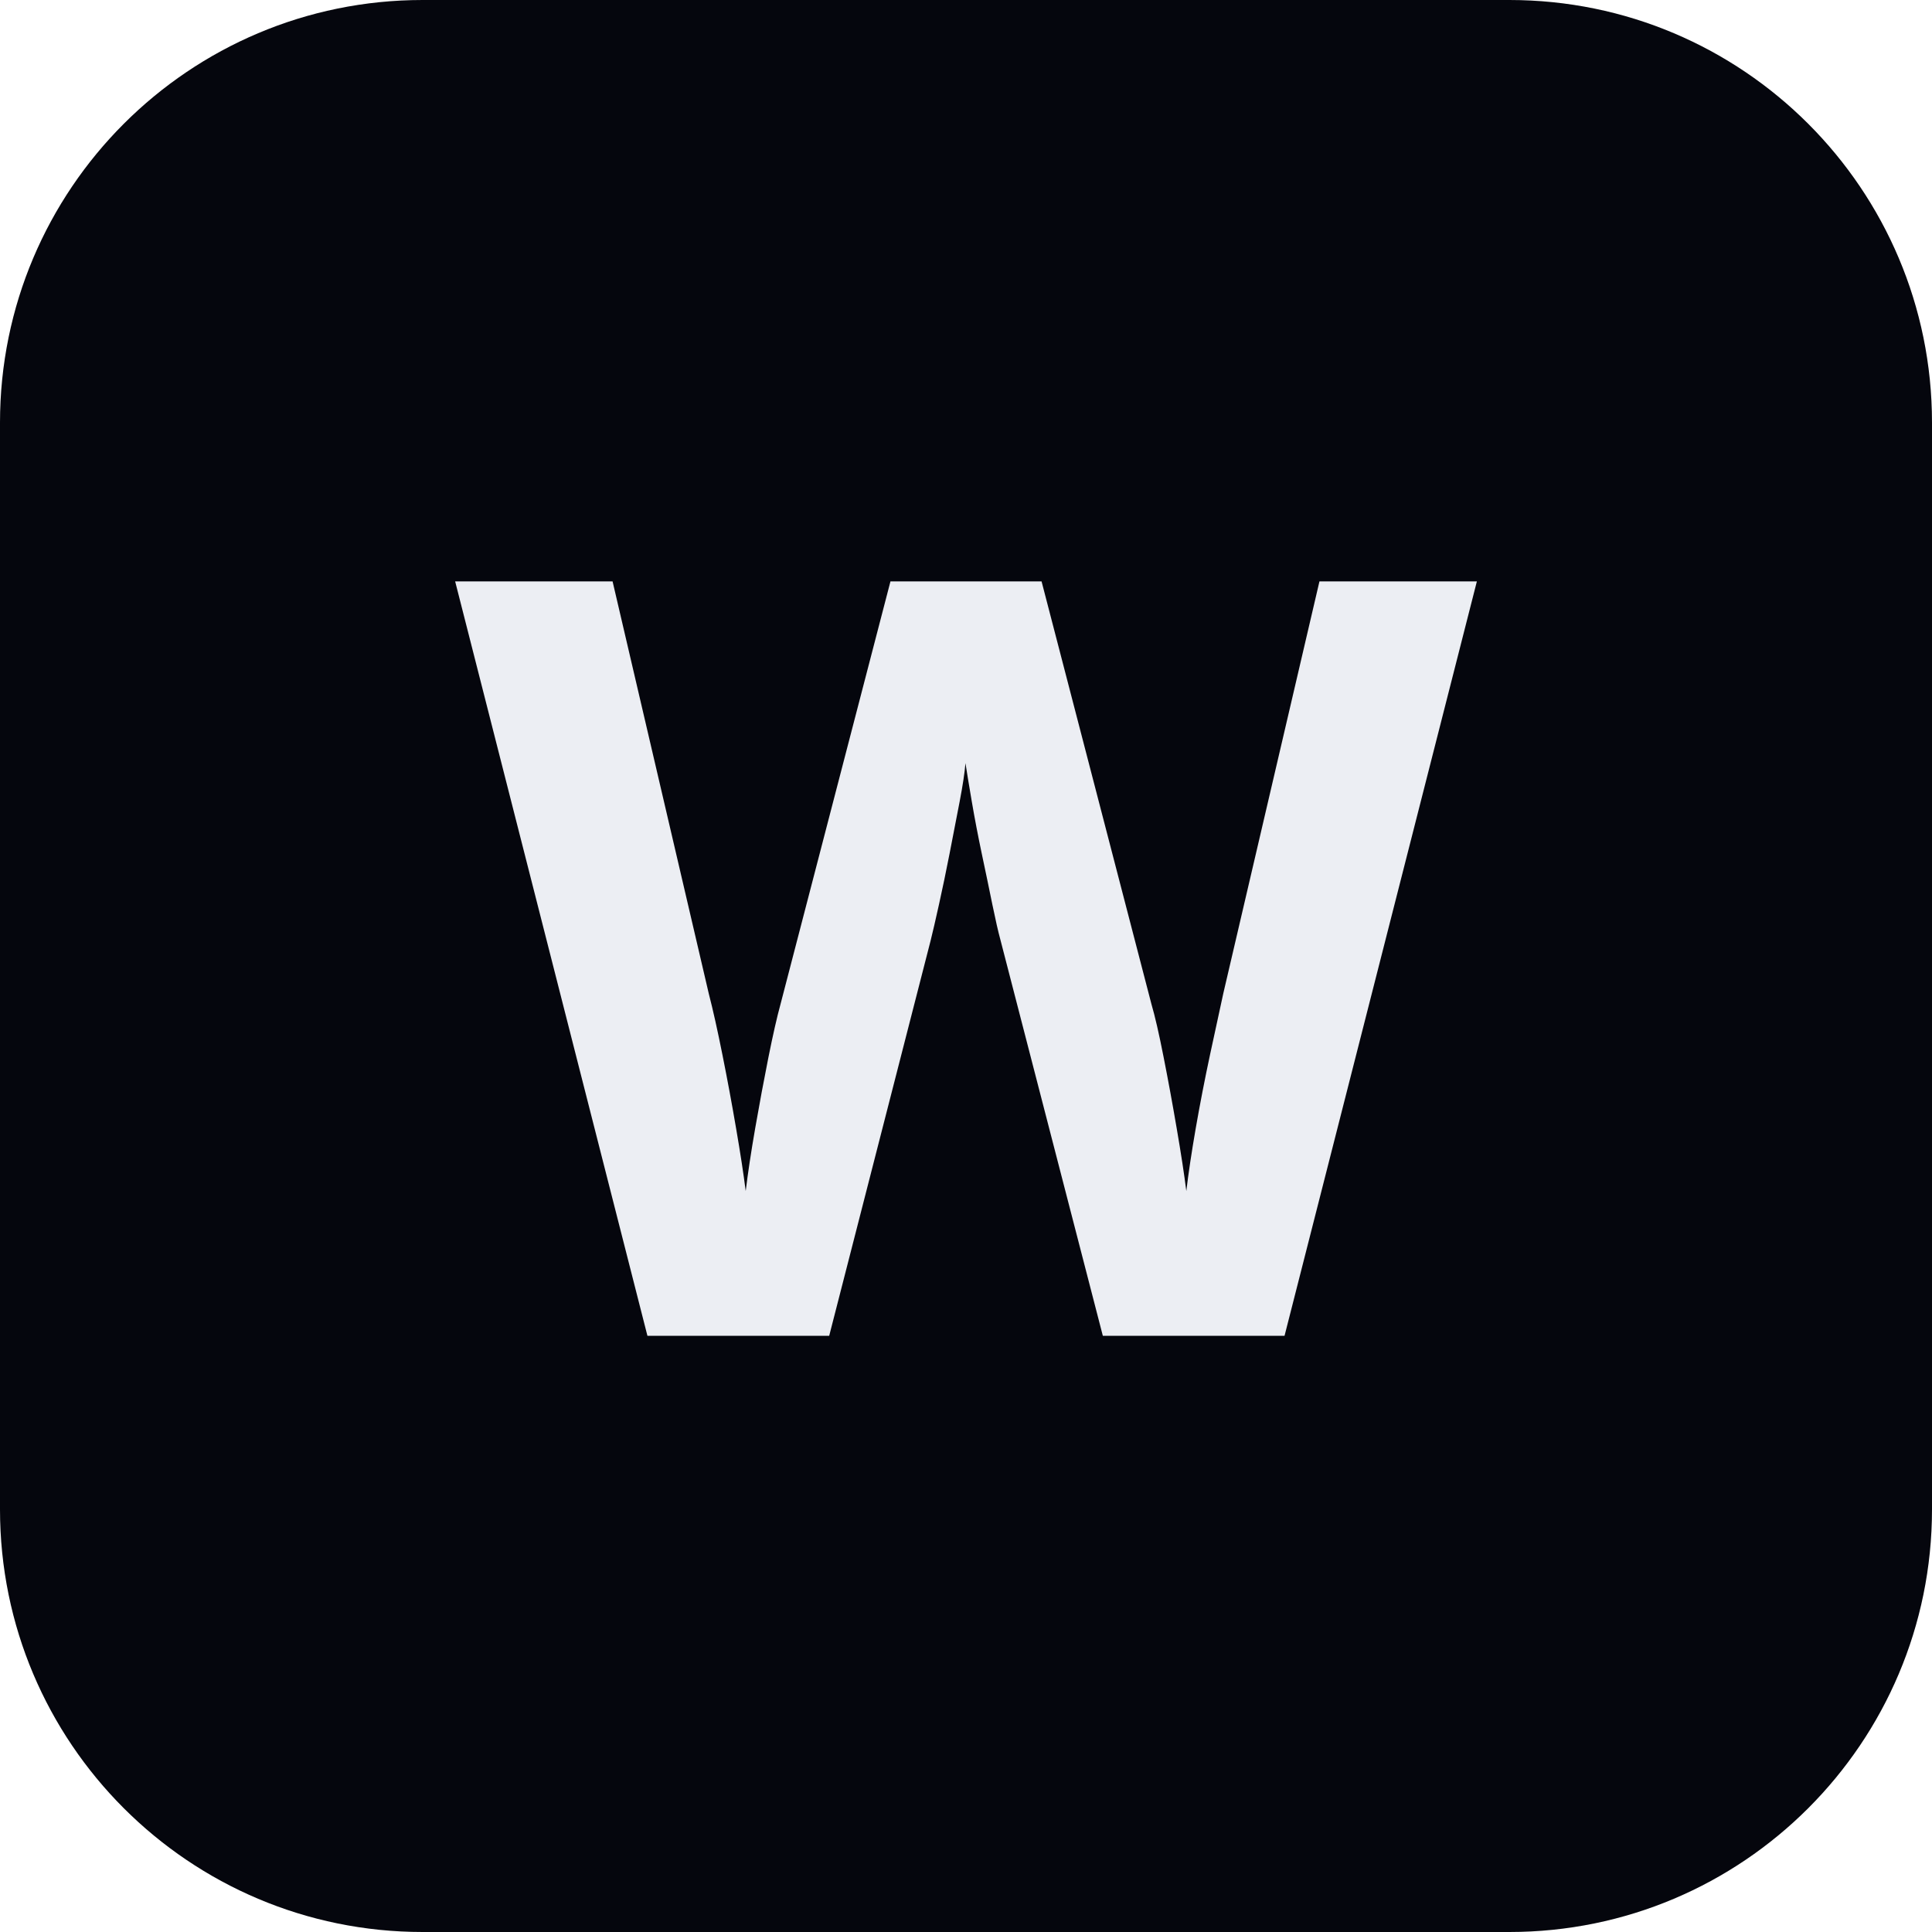
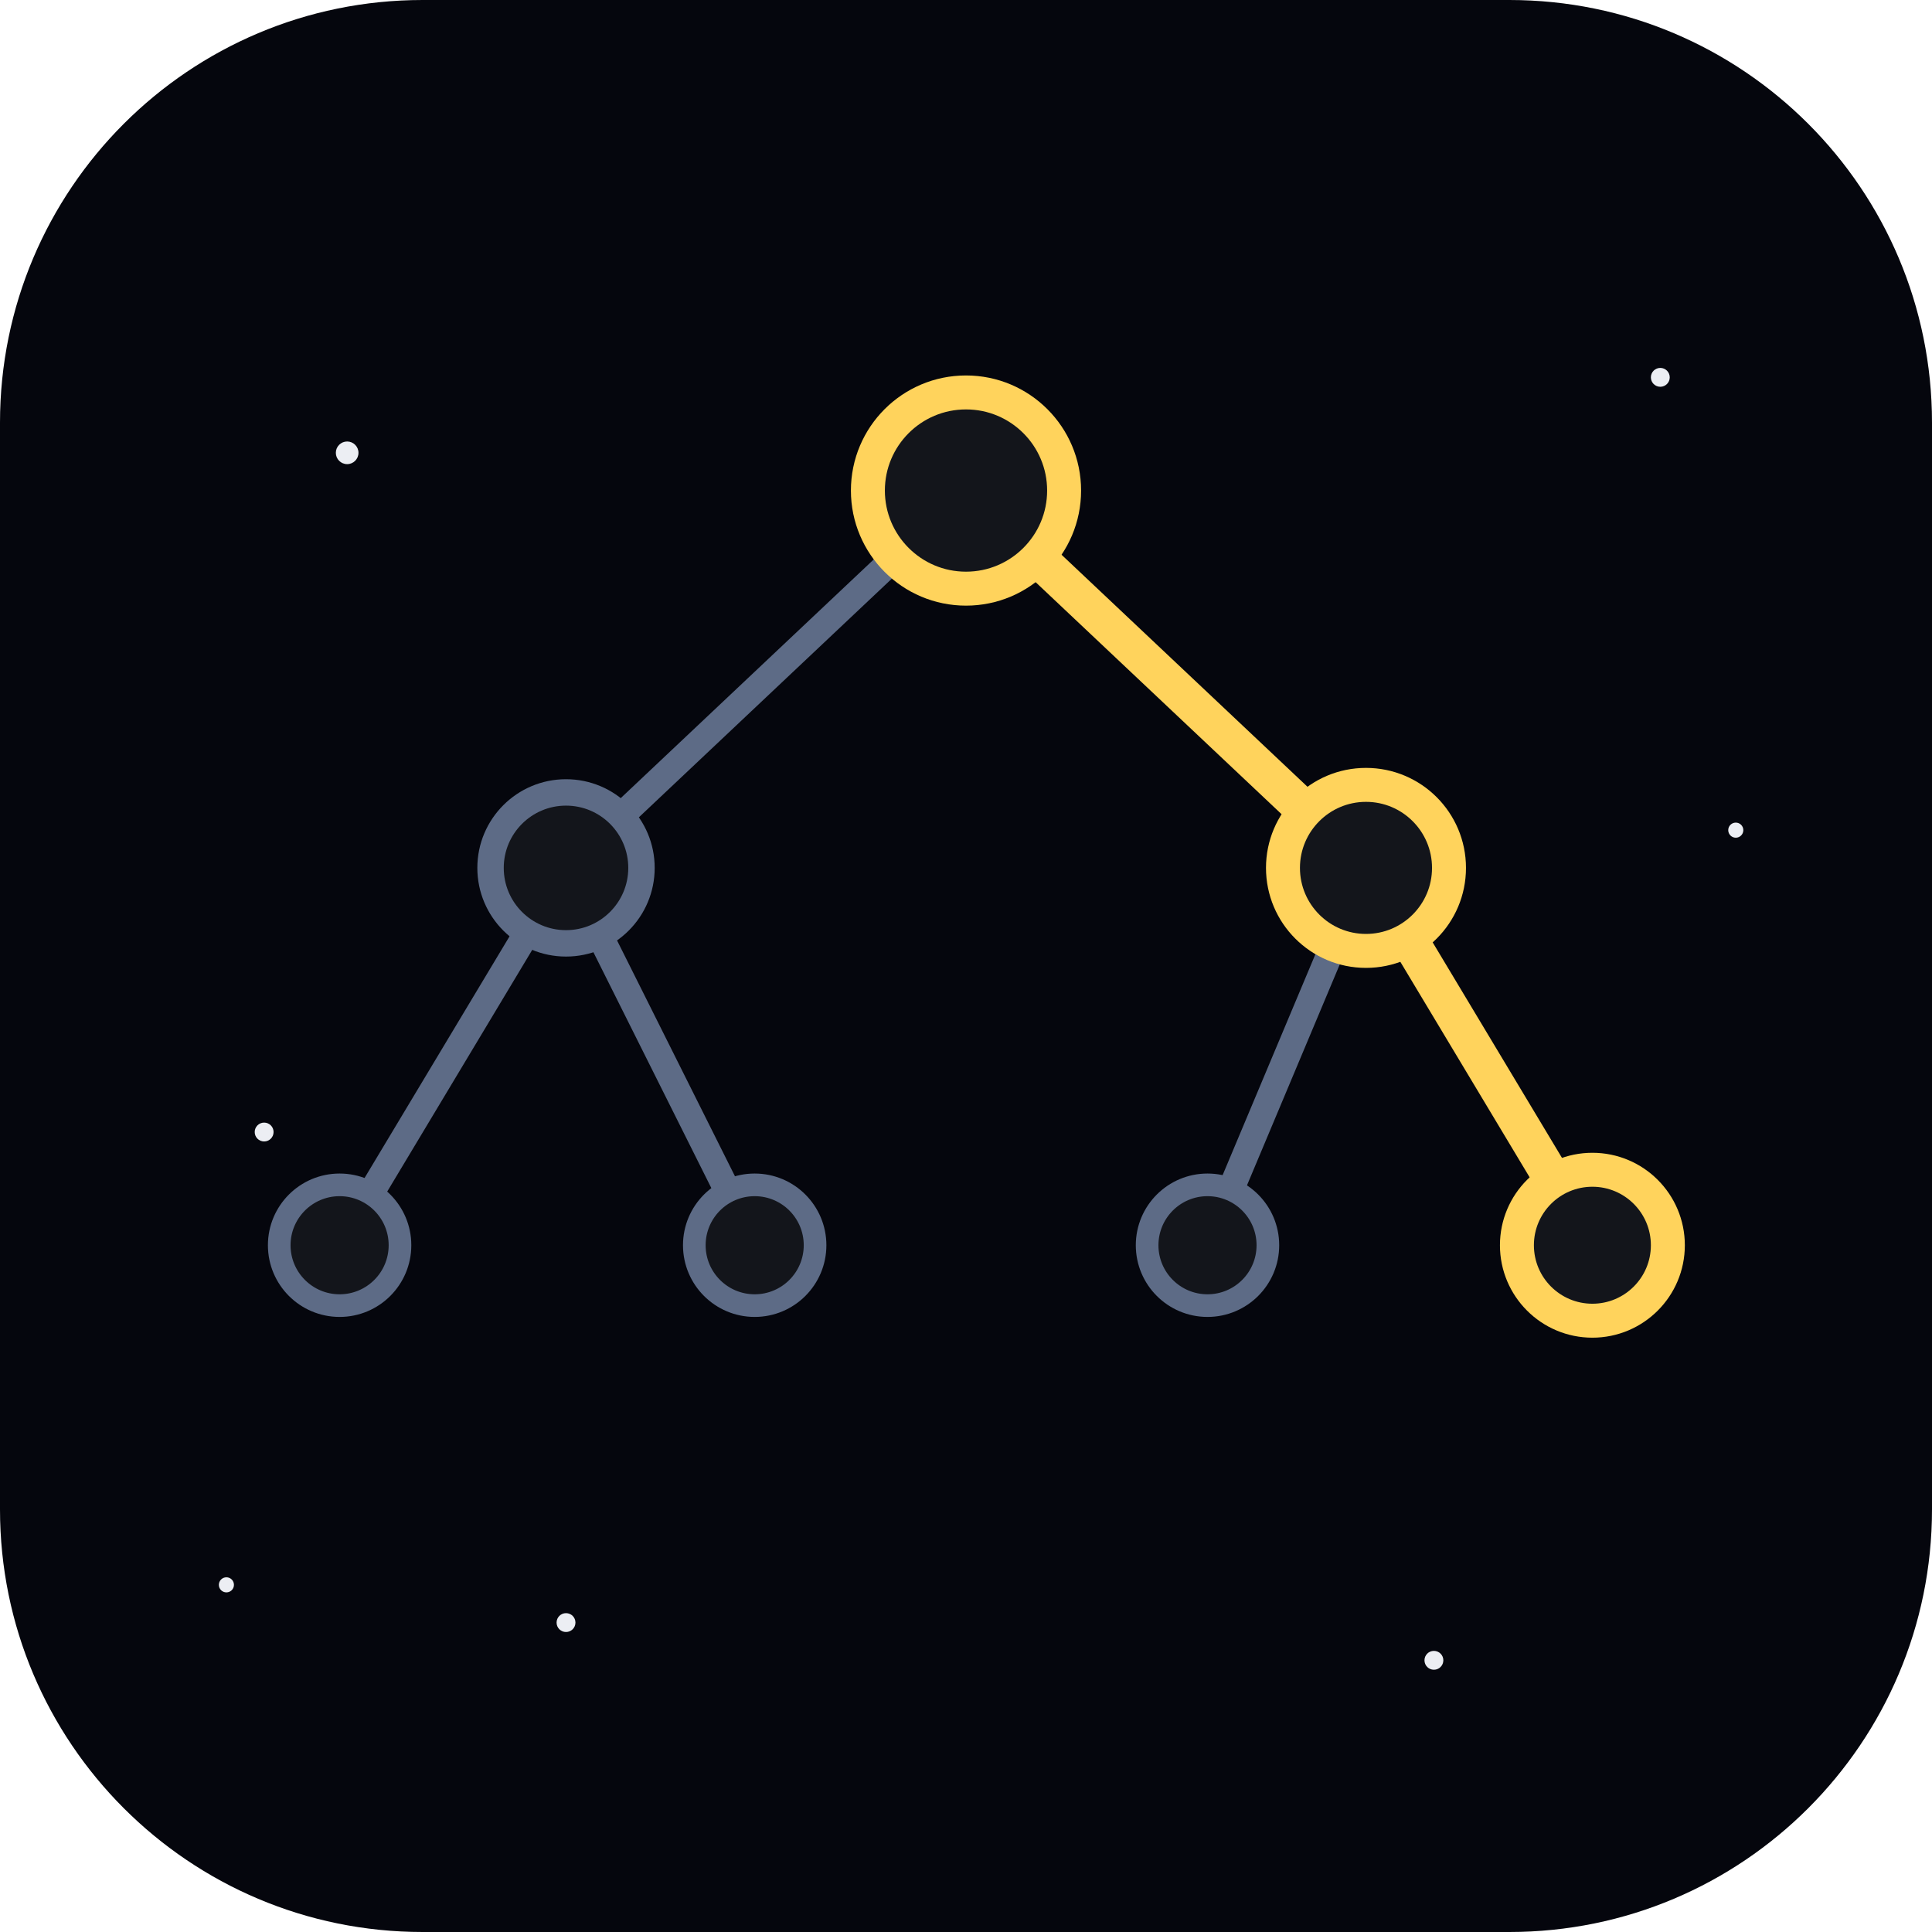
<svg xmlns="http://www.w3.org/2000/svg" viewBox="0 0 512 512">
  <rect width="512" height="512" rx="112" fill="#05060d" />
-   <text x="256" y="256" dy=".35em" text-anchor="middle" font-family="system-ui,sans-serif" font-weight="700" font-size="280" fill="#eceef3">W</text>
+   <g fill="#eceef3">
+     <circle cx="92" cy="120" r="3" />
+     <circle cx="440" cy="100" r="2.5" />
+     <circle cx="70" cy="300" r="2.5" />
+     <circle cx="430" cy="340" r="3" />
+     <circle cx="150" cy="430" r="2.5" />
+     <circle cx="380" cy="440" r="2.5" />
+     <circle cx="460" cy="220" r="2" />
+     <circle cx="60" cy="420" r="2" />
+   </g>
+   <g fill="none" stroke="#5d6b86" stroke-width="7" stroke-linecap="round">
+     <line x1="256" y1="130" x2="150" y2="230" />
+     <line x1="256" y1="130" x2="362" y2="230" />
+     <line x1="150" y1="230" x2="90" y2="330" />
+     <line x1="150" y1="230" x2="200" y2="330" />
+     <line x1="362" y1="230" x2="320" y2="330" />
+   </g>
+   <g fill="none" stroke="#ffd35c" stroke-width="10" stroke-linecap="round">
+     <line x1="256" y1="130" x2="362" y2="230" />
+     <line x1="362" y1="230" x2="422" y2="330" />
+   </g>
+   <circle cx="256" cy="130" r="26" fill="#13151b" stroke="#ffd35c" stroke-width="9" />
+   <circle cx="150" cy="230" r="20" fill="#13151b" stroke="#5d6b86" stroke-width="7" />
+   <circle cx="362" cy="230" r="22" fill="#13151b" stroke="#ffd35c" stroke-width="9" />
+   <circle cx="90" cy="330" r="16" fill="#13151b" stroke="#5d6b86" stroke-width="6" />
+   <circle cx="200" cy="330" r="16" fill="#13151b" stroke="#5d6b86" stroke-width="6" />
+   <circle cx="320" cy="330" r="16" fill="#13151b" stroke="#5d6b86" stroke-width="6" />
+   <circle cx="422" cy="330" r="20" fill="#13151b" stroke="#ffd35c" stroke-width="9" />
</svg>
